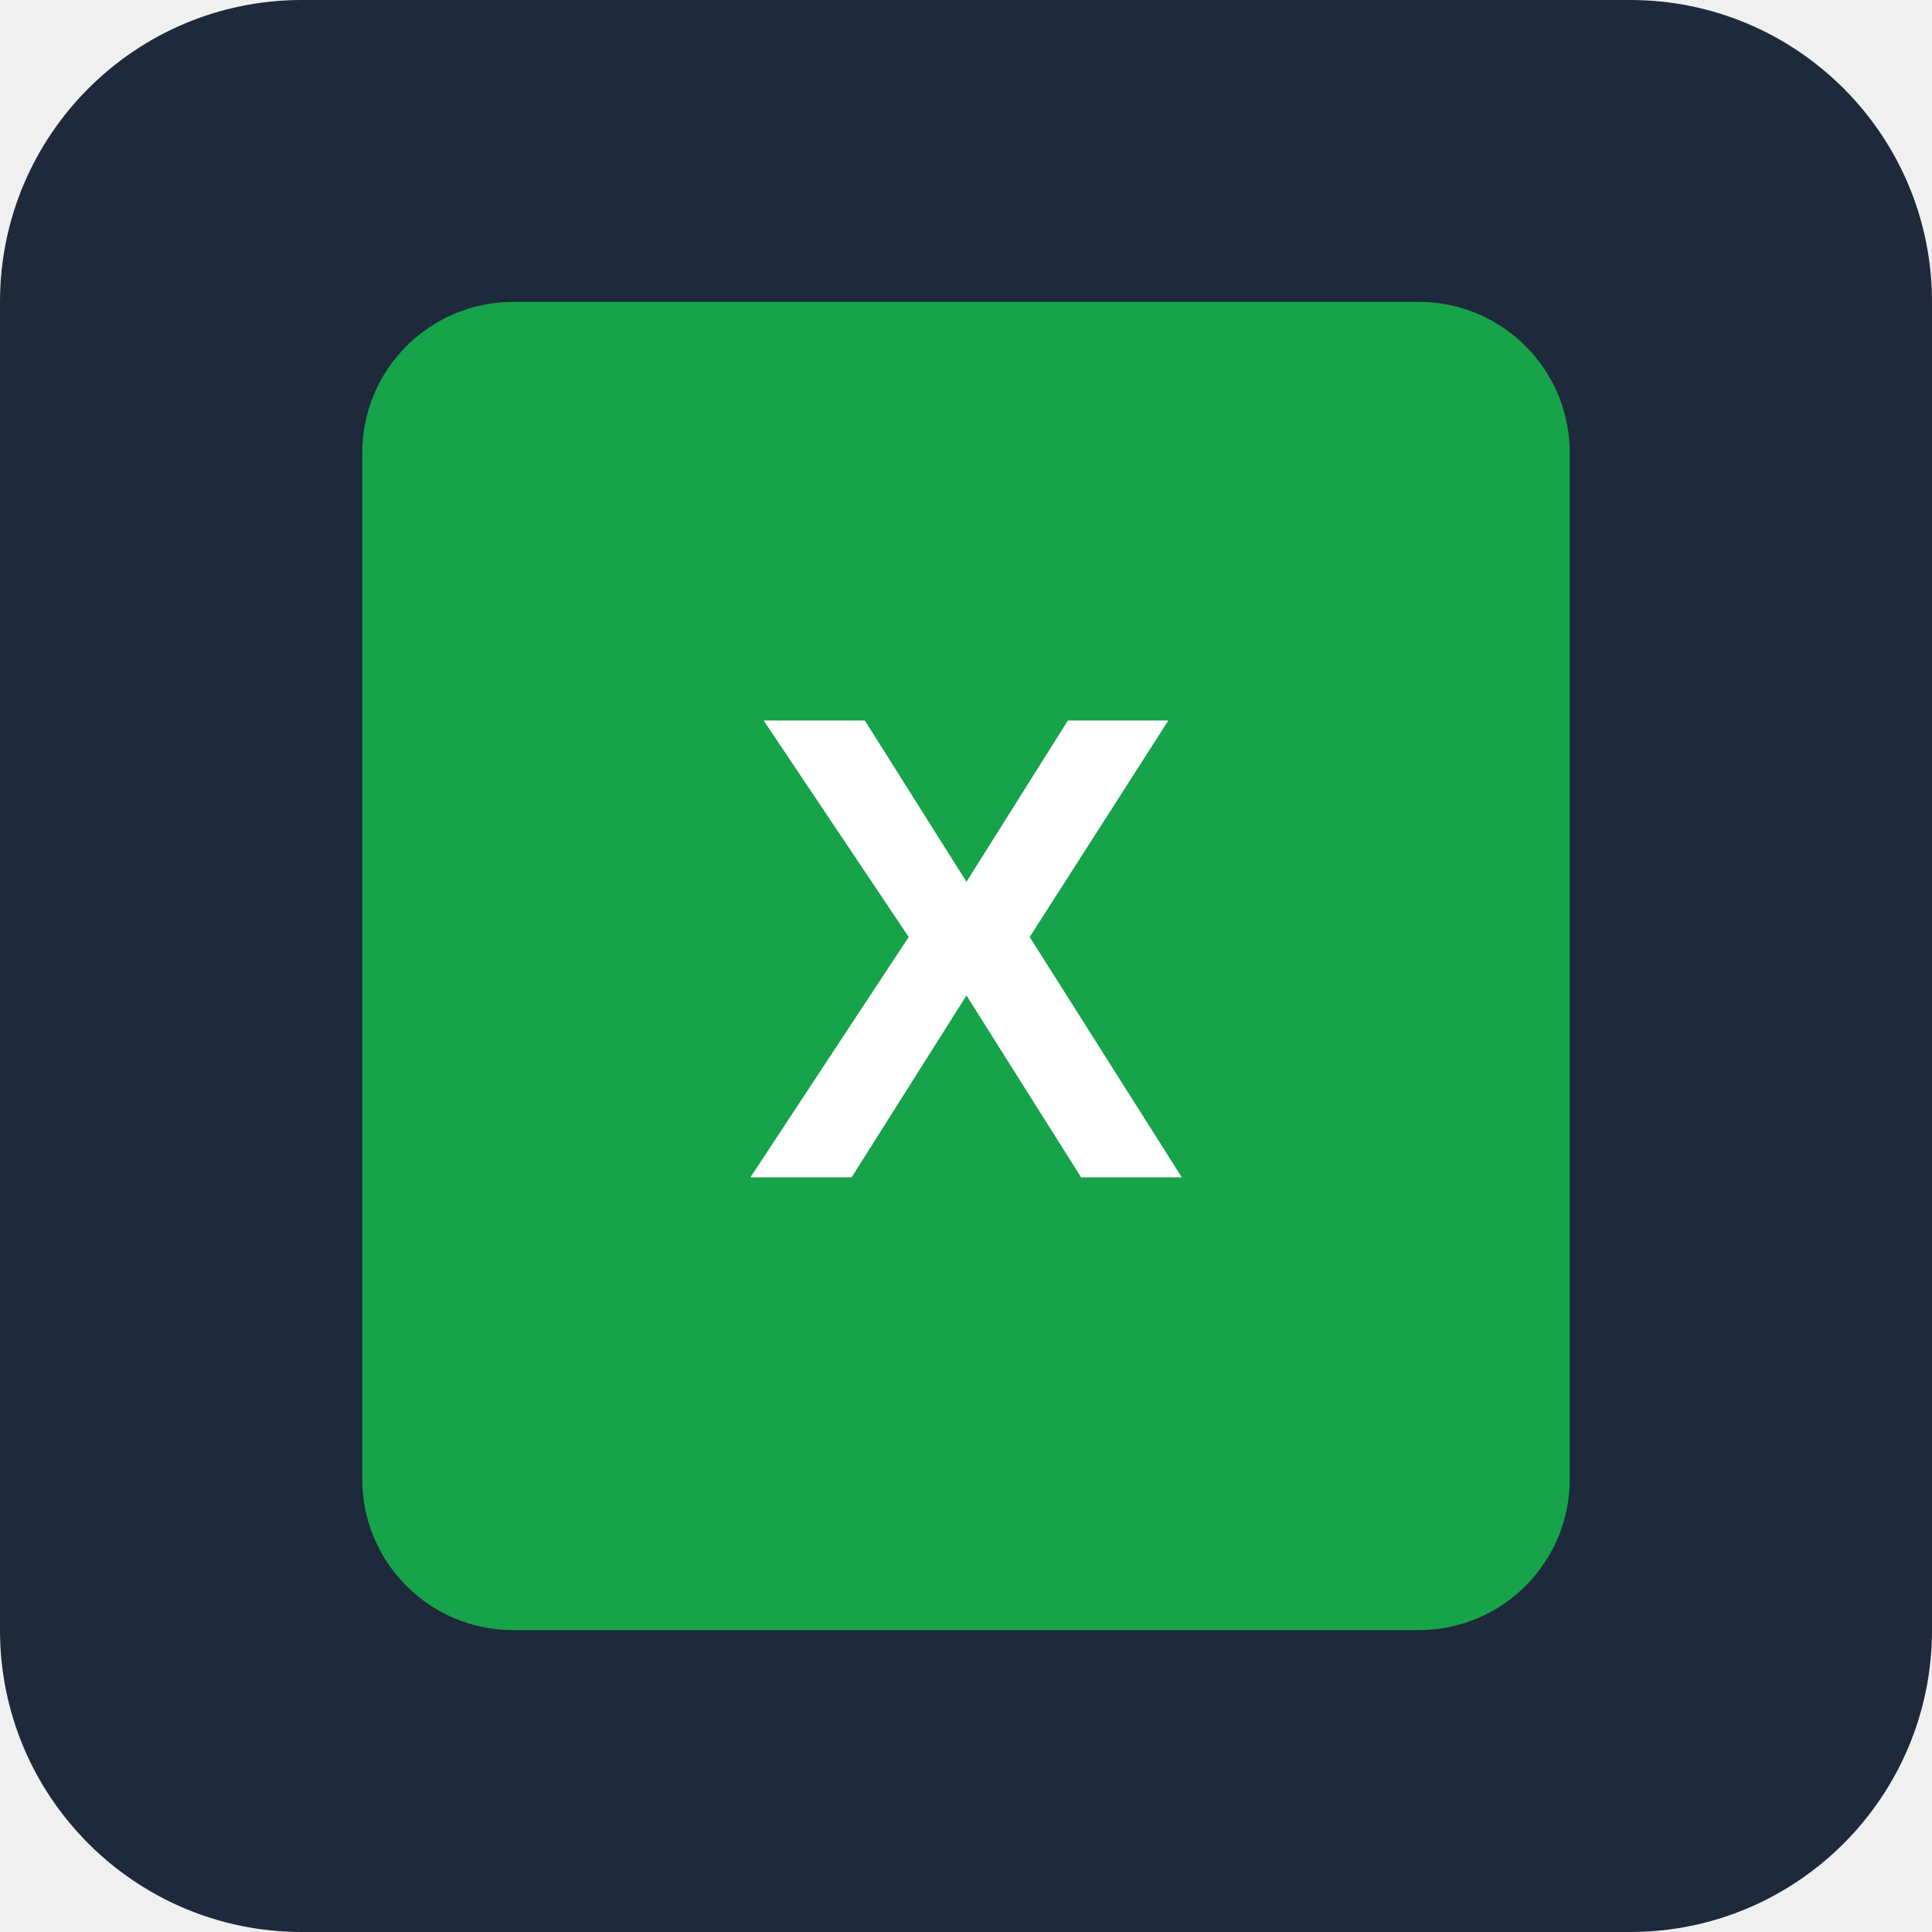
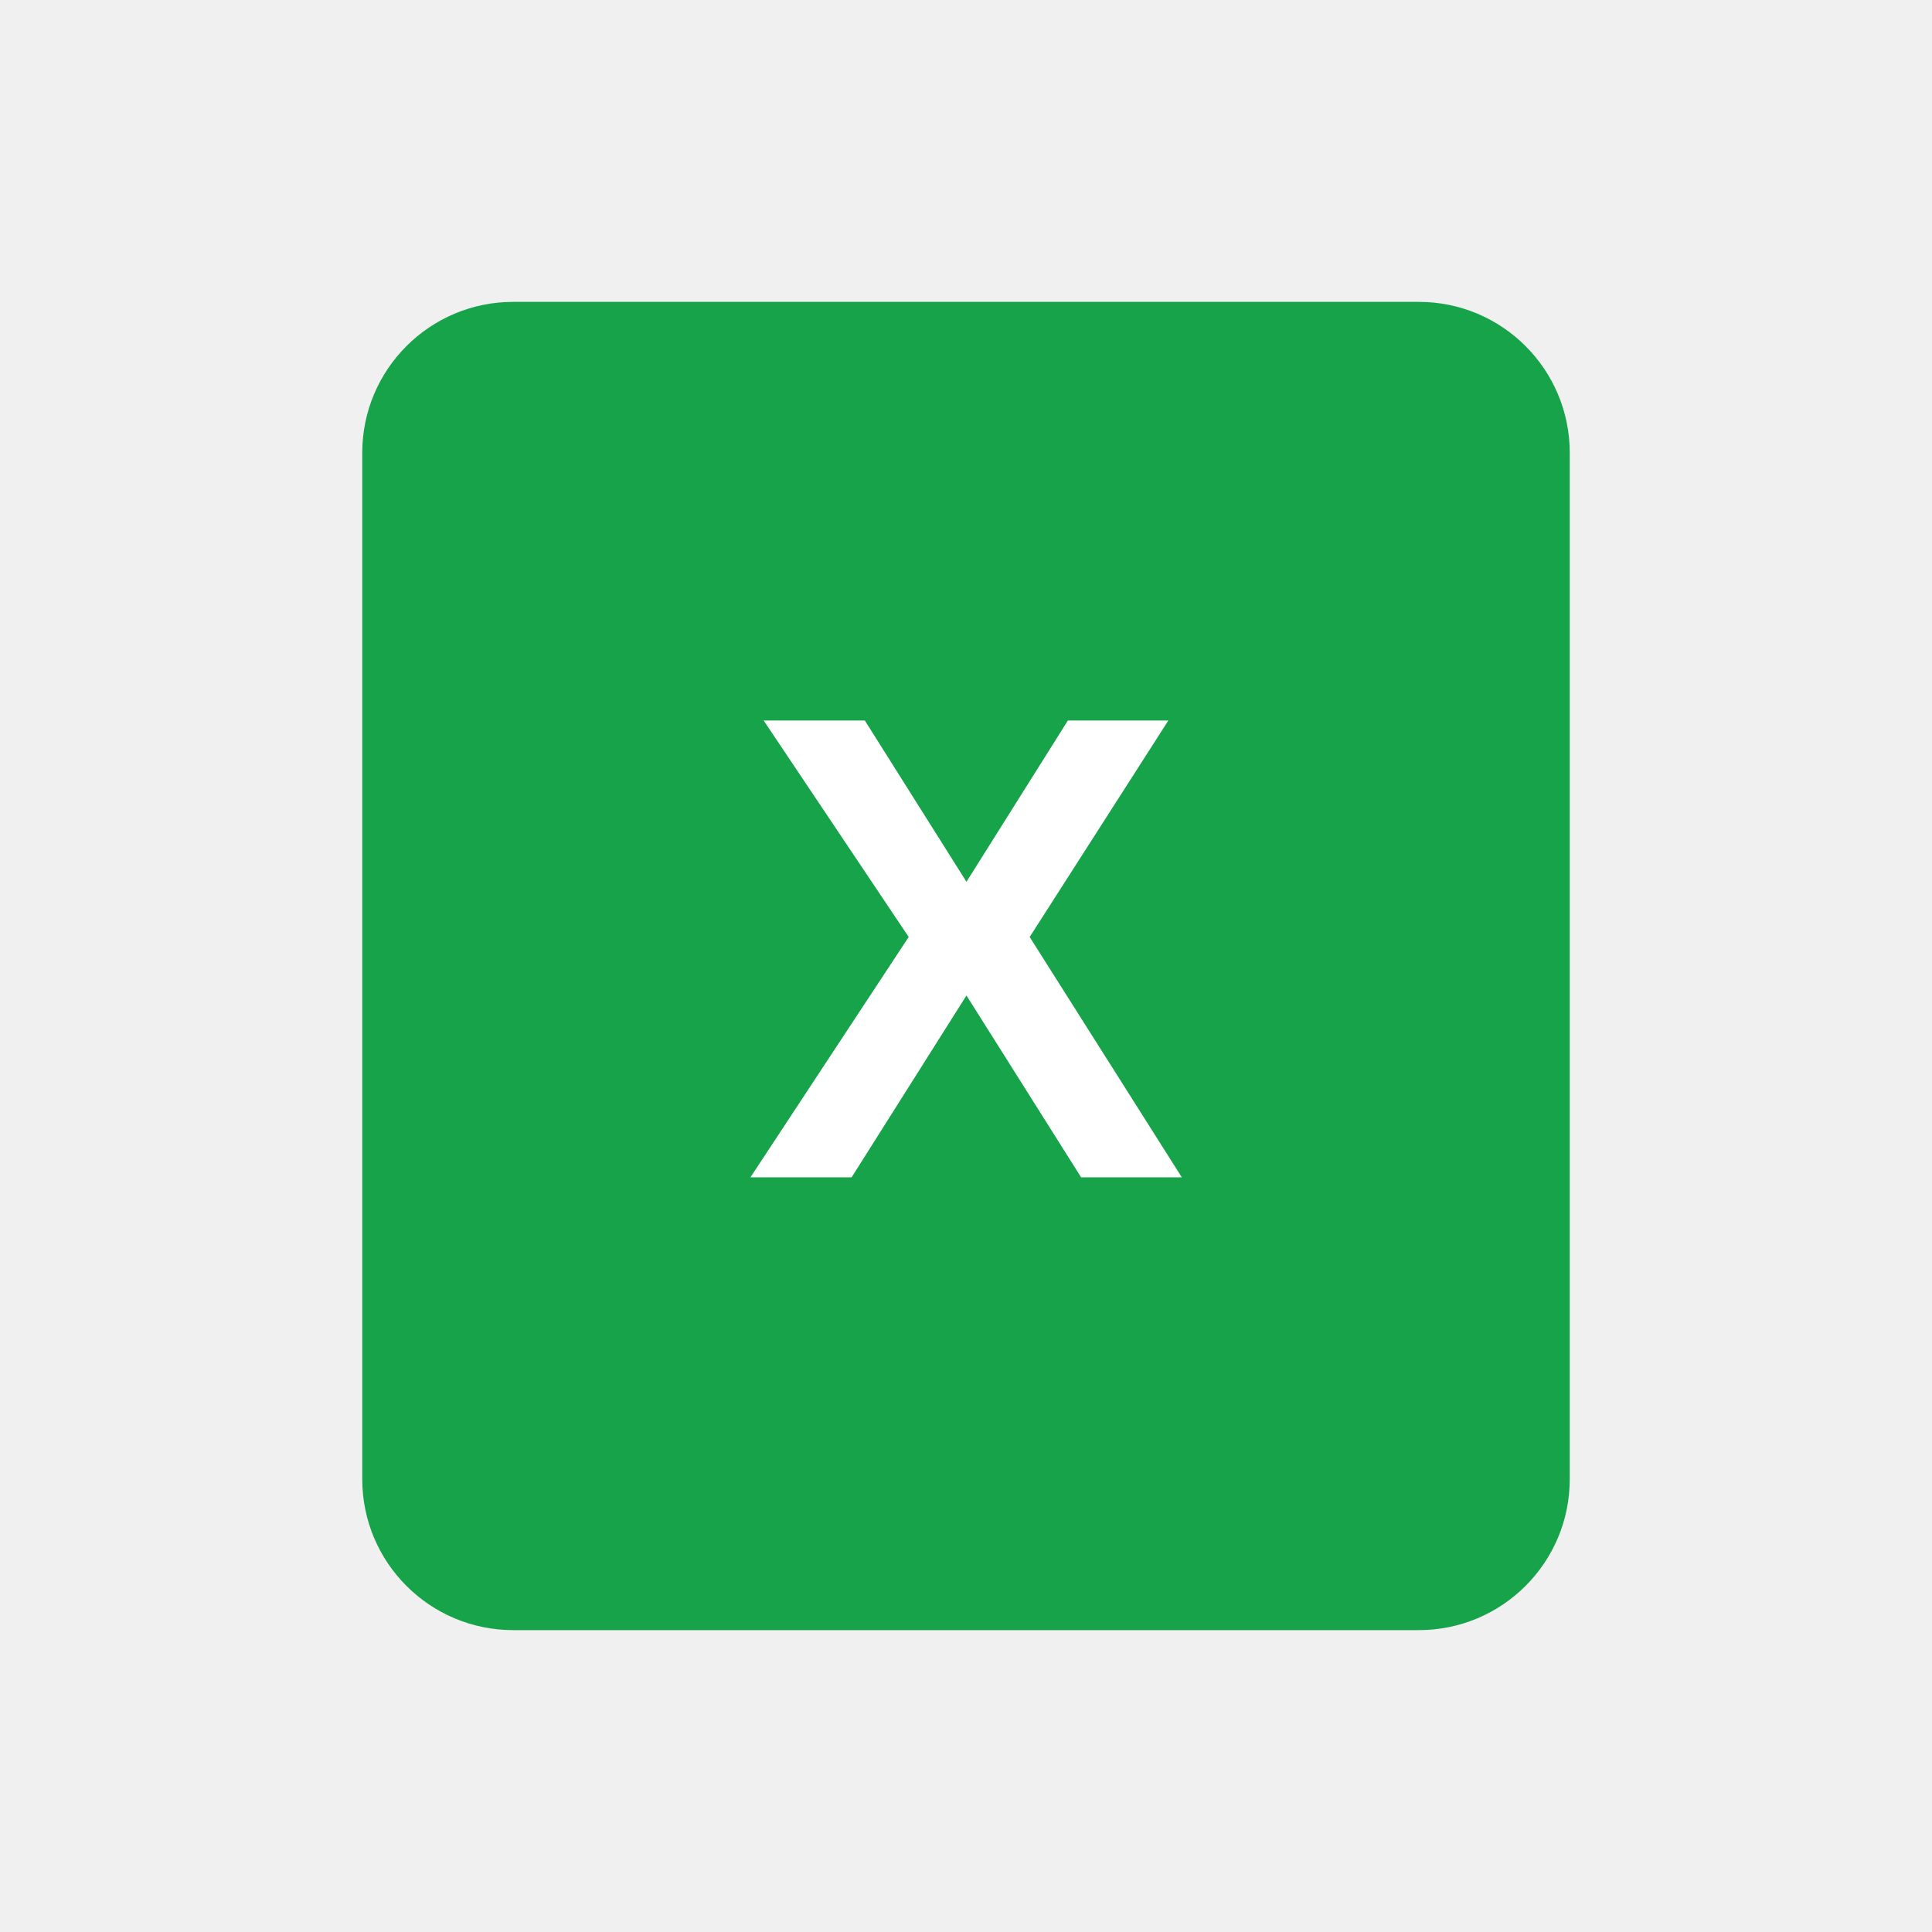
<svg xmlns="http://www.w3.org/2000/svg" width="128" height="128" viewBox="0 0 128 128">
-   <rect width="128" height="128" rx="20" fill="#1e293b" />
+   <rect width="128" height="128" rx="20" fill="none" />
  <rect x="24" y="20" width="80" height="88" rx="10" fill="#16a34a" />
  <text x="64" y="78" font-size="44" text-anchor="middle" fill="#fff" font-family="Arial, Helvetica, sans-serif" font-weight="700">X</text>
</svg>
